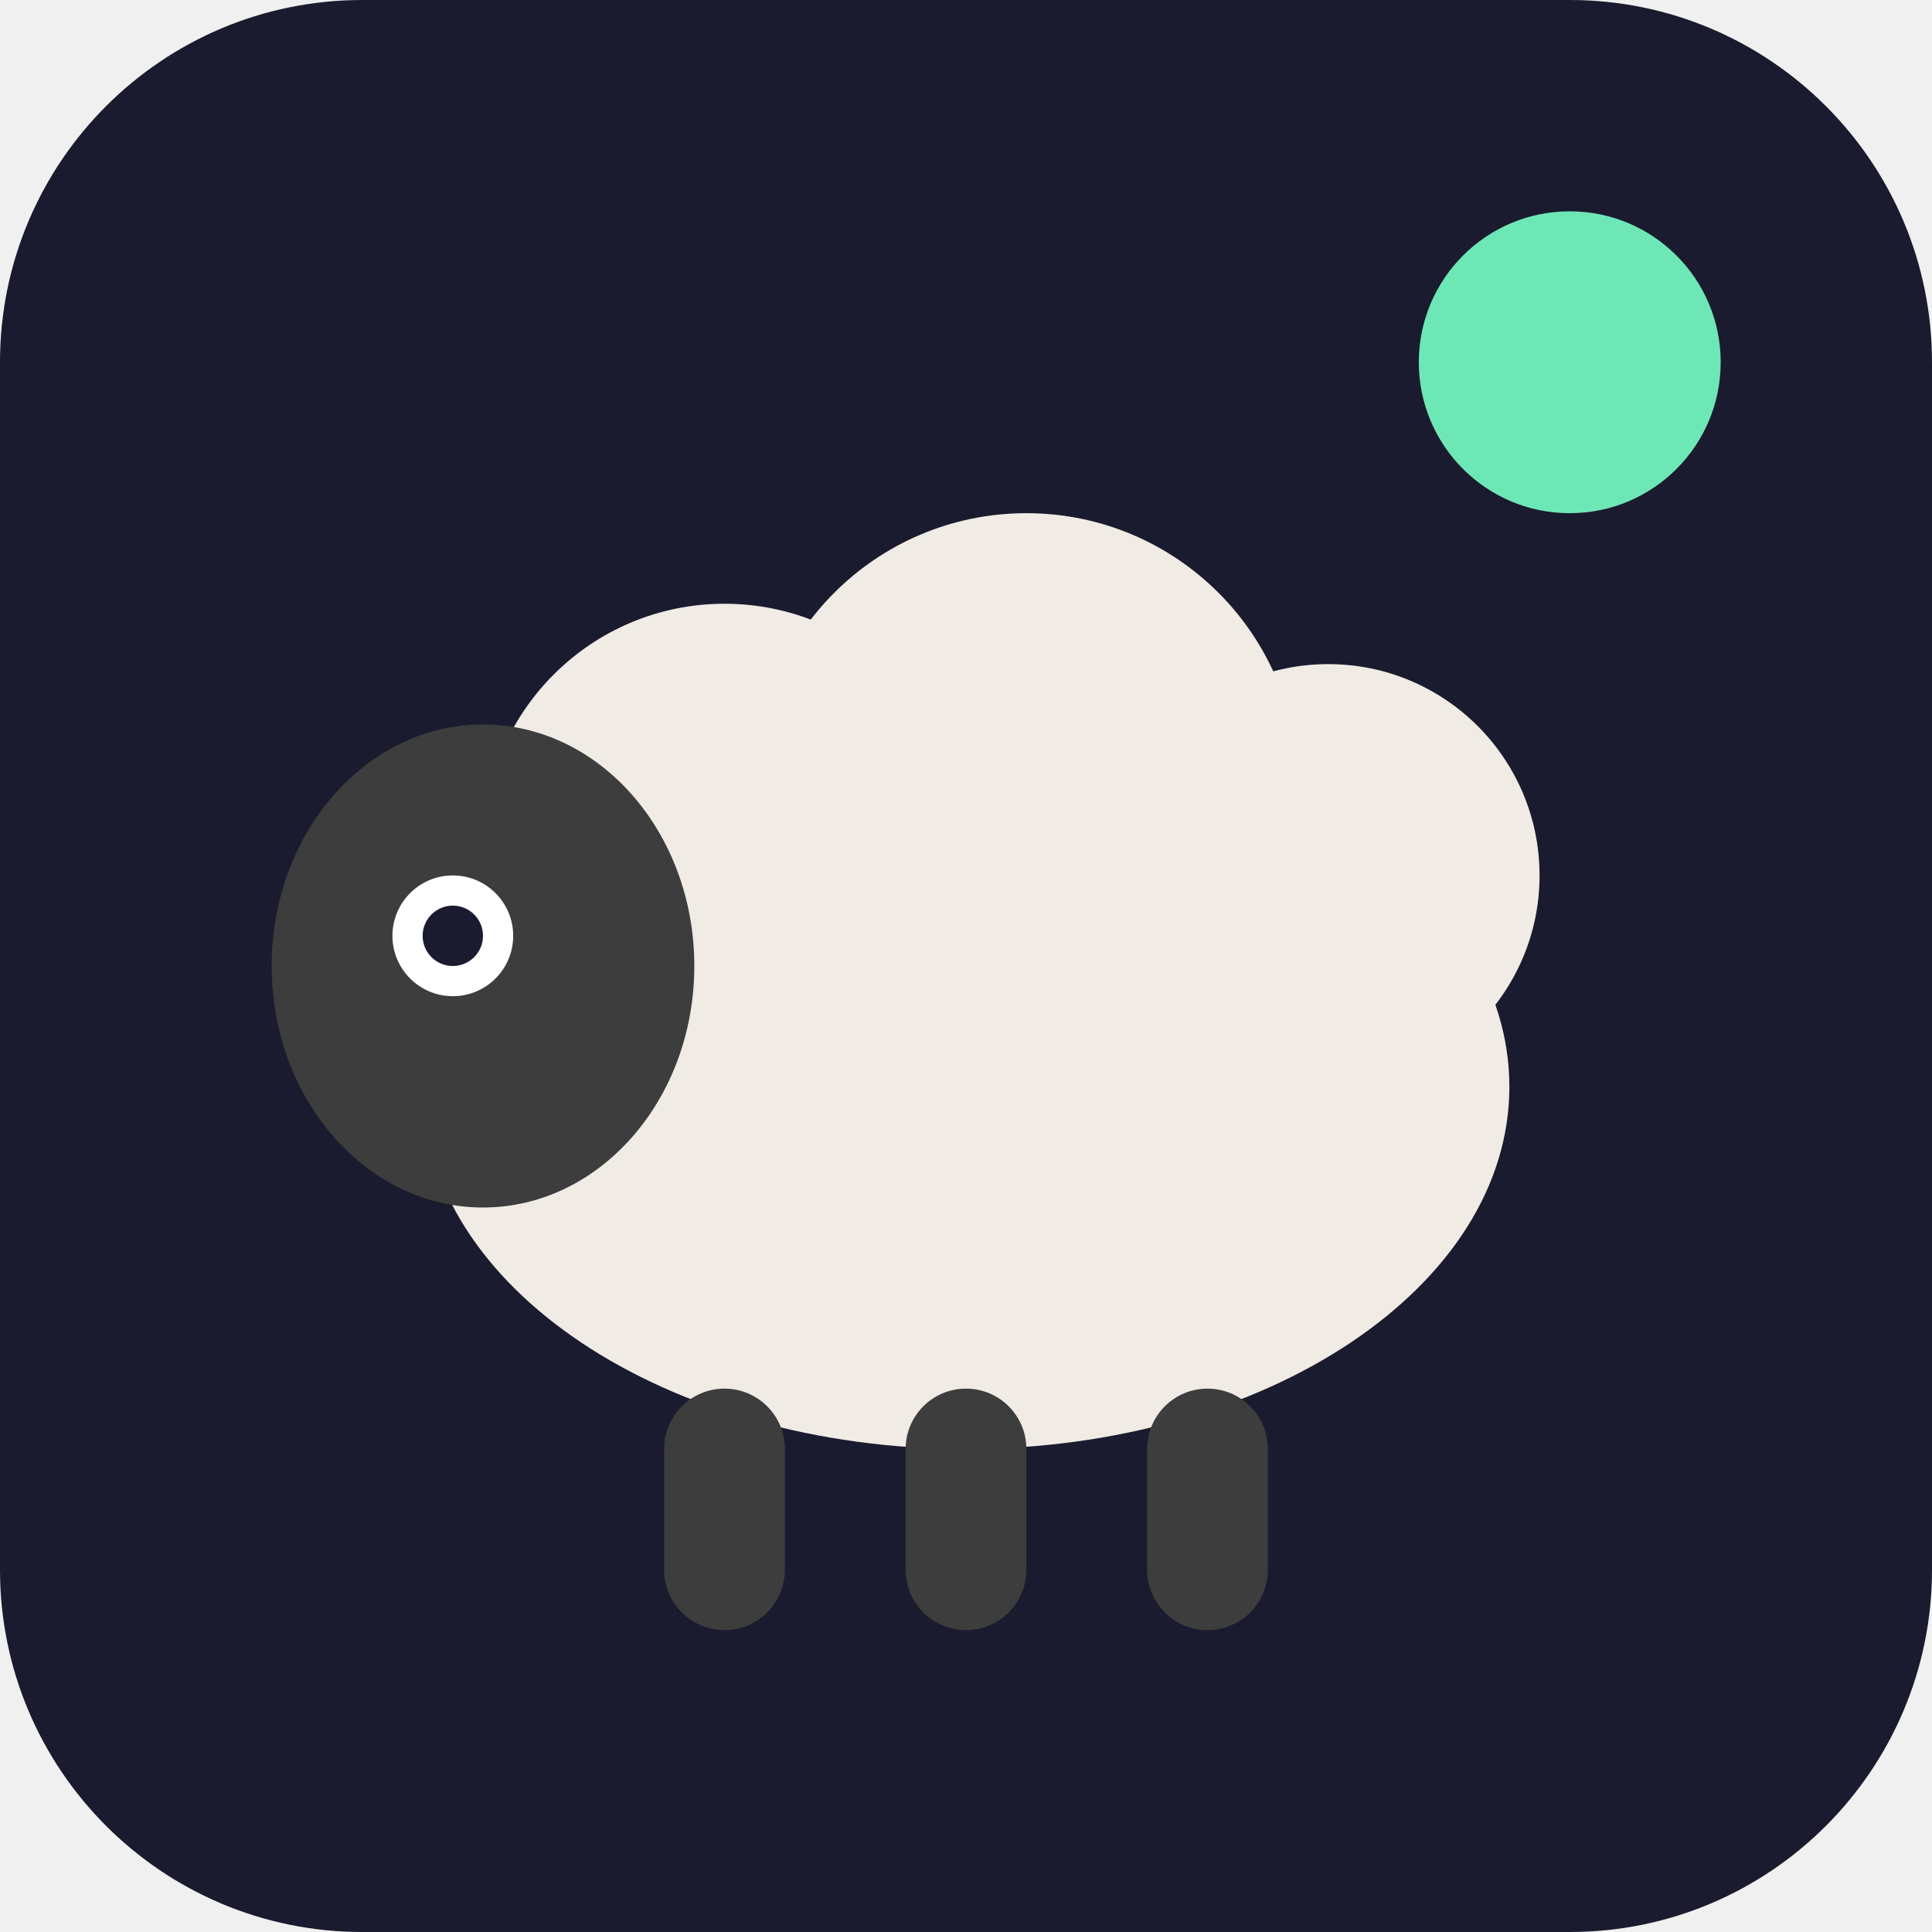
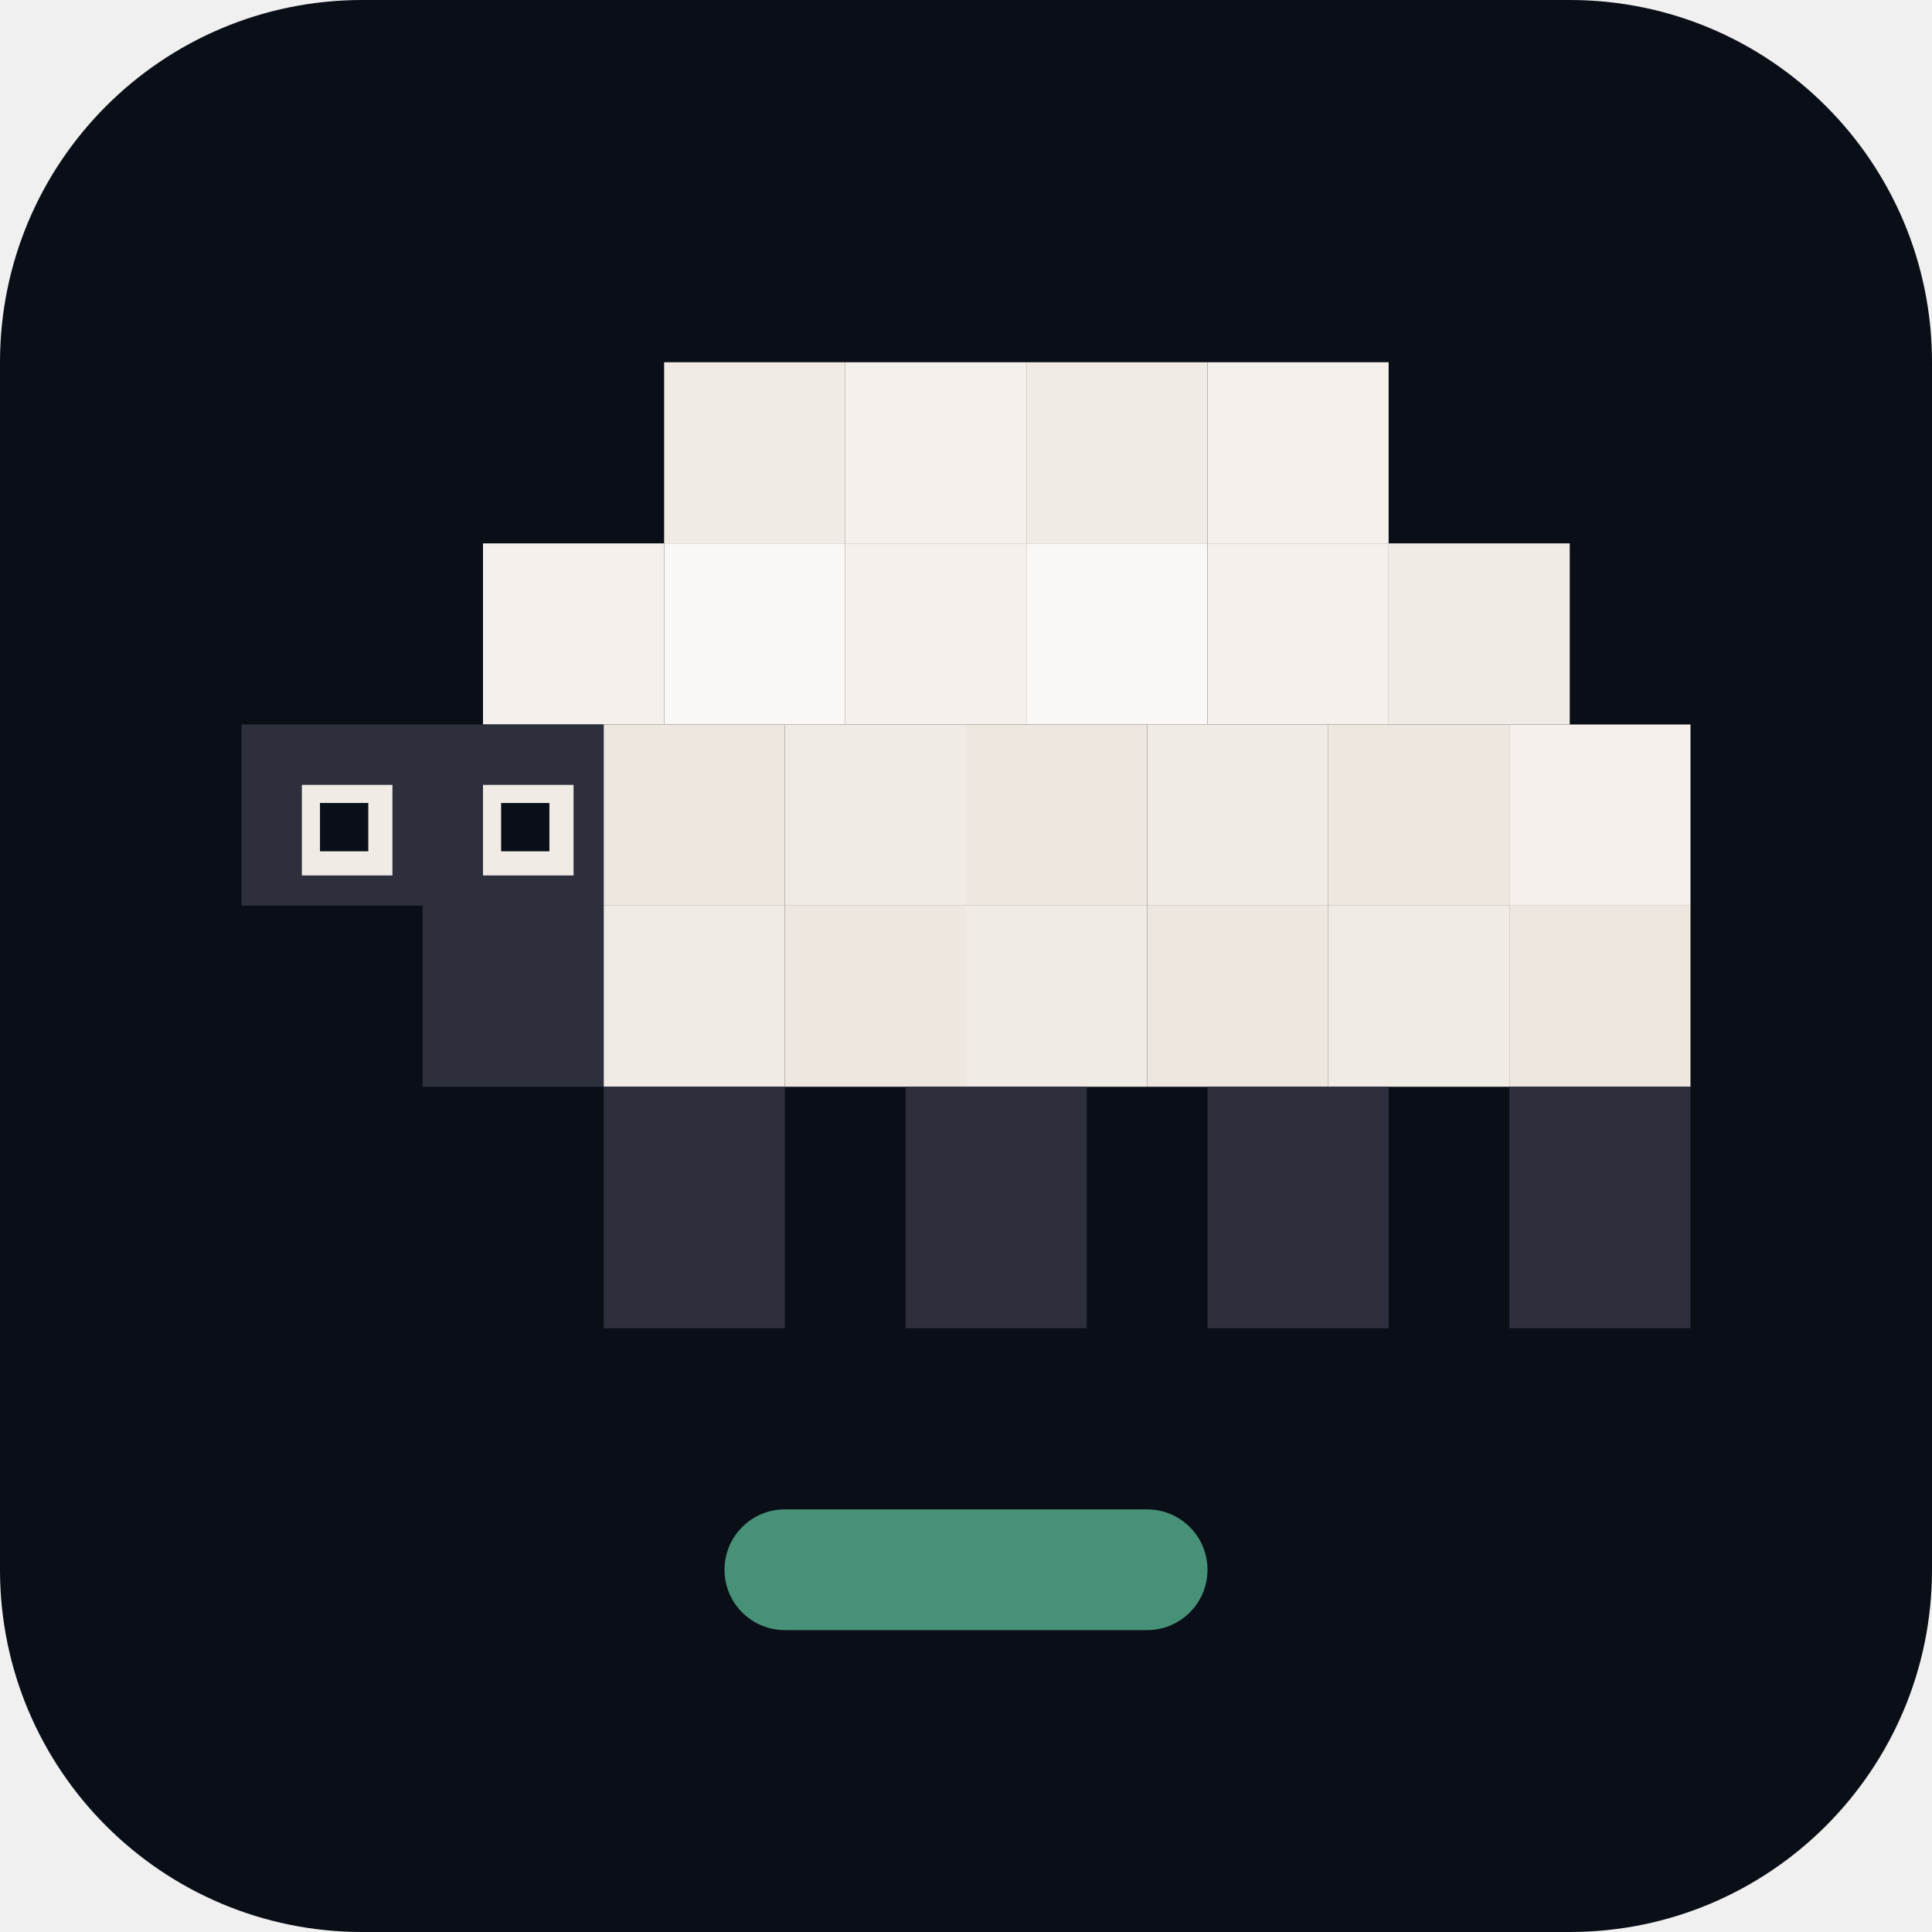
<svg xmlns="http://www.w3.org/2000/svg" viewBox="0 0 32 32" width="32" height="32">
-   <rect width="32" height="32" rx="6" fill="#1a1b2e" />
-   <ellipse cx="16" cy="18" rx="9" ry="6" fill="#f0ebe5" />
-   <circle cx="12" cy="14" r="4" fill="#f0ebe5" />
-   <circle cx="17" cy="13" r="4.5" fill="#f0ebe5" />
-   <circle cx="22" cy="14.5" r="3.5" fill="#f0ebe5" />
-   <ellipse cx="8" cy="16" rx="3.5" ry="4" fill="#3d3d3d" />
-   <circle cx="7.5" cy="15.5" r="1" fill="#fff" />
-   <circle cx="7.5" cy="15.5" r="0.5" fill="#1a1b2e" />
-   <rect x="11" y="23" width="2" height="4" rx="1" fill="#3d3d3d" />
-   <rect x="15" y="23" width="2" height="4" rx="1" fill="#3d3d3d" />
-   <rect x="19" y="23" width="2" height="4" rx="1" fill="#3d3d3d" />
-   <circle cx="26" cy="6" r="2.5" fill="#6ee7b7" />
+   <rect width="32" height="32" rx="6" fill="#0a0e17" />
+   <rect x="11" y="6" width="3" height="3" fill="#f0ebe5" />
+   <rect x="14" y="6" width="3" height="3" fill="#f5f0eb" />
+   <rect x="17" y="6" width="3" height="3" fill="#f0ebe5" />
+   <rect x="20" y="6" width="3" height="3" fill="#f5f0eb" />
+   <rect x="8" y="9" width="3" height="3" fill="#f5f0eb" />
+   <rect x="11" y="9" width="3" height="3" fill="#faf7f4" />
+   <rect x="14" y="9" width="3" height="3" fill="#f5f0eb" />
+   <rect x="17" y="9" width="3" height="3" fill="#faf7f4" />
+   <rect x="20" y="9" width="3" height="3" fill="#f5f0eb" />
+   <rect x="23" y="9" width="3" height="3" fill="#f0ebe5" />
+   <rect x="4" y="12" width="3" height="3" fill="#2d2f3d" />
+   <rect x="7" y="12" width="3" height="3" fill="#2d2f3d" />
+   <rect x="10" y="12" width="3" height="3" fill="#ede7e0" />
+   <rect x="13" y="12" width="3" height="3" fill="#f0ebe5" />
+   <rect x="16" y="12" width="3" height="3" fill="#ede7e0" />
+   <rect x="19" y="12" width="3" height="3" fill="#f0ebe5" />
+   <rect x="22" y="12" width="3" height="3" fill="#ede7e0" />
+   <rect x="25" y="12" width="3" height="3" fill="#f5f0eb" />
+   <rect x="5" y="13" width="1.5" height="1.5" fill="#f0ebe5" />
+   <rect x="8" y="13" width="1.5" height="1.5" fill="#f0ebe5" />
+   <rect x="5.3" y="13.3" width="0.8" height="0.8" fill="#0a0e17" />
+   <rect x="8.3" y="13.3" width="0.8" height="0.8" fill="#0a0e17" />
+   <rect x="7" y="15" width="3" height="3" fill="#2d2f3d" />
+   <rect x="10" y="15" width="3" height="3" fill="#f0ebe5" />
+   <rect x="13" y="15" width="3" height="3" fill="#ede7e0" />
+   <rect x="16" y="15" width="3" height="3" fill="#f0ebe5" />
+   <rect x="19" y="15" width="3" height="3" fill="#ede7e0" />
+   <rect x="22" y="15" width="3" height="3" fill="#f0ebe5" />
+   <rect x="25" y="15" width="3" height="3" fill="#ede7e0" />
+   <rect x="10" y="18" width="3" height="4" fill="#2d2f3d" />
+   <rect x="15" y="18" width="3" height="4" fill="#2d2f3d" />
+   <rect x="20" y="18" width="3" height="4" fill="#2d2f3d" />
+   <rect x="25" y="18" width="3" height="4" fill="#2d2f3d" />
+   <rect x="12" y="25" width="8" height="2" rx="1" fill="#6ee7b7" opacity="0.6" />
</svg>
